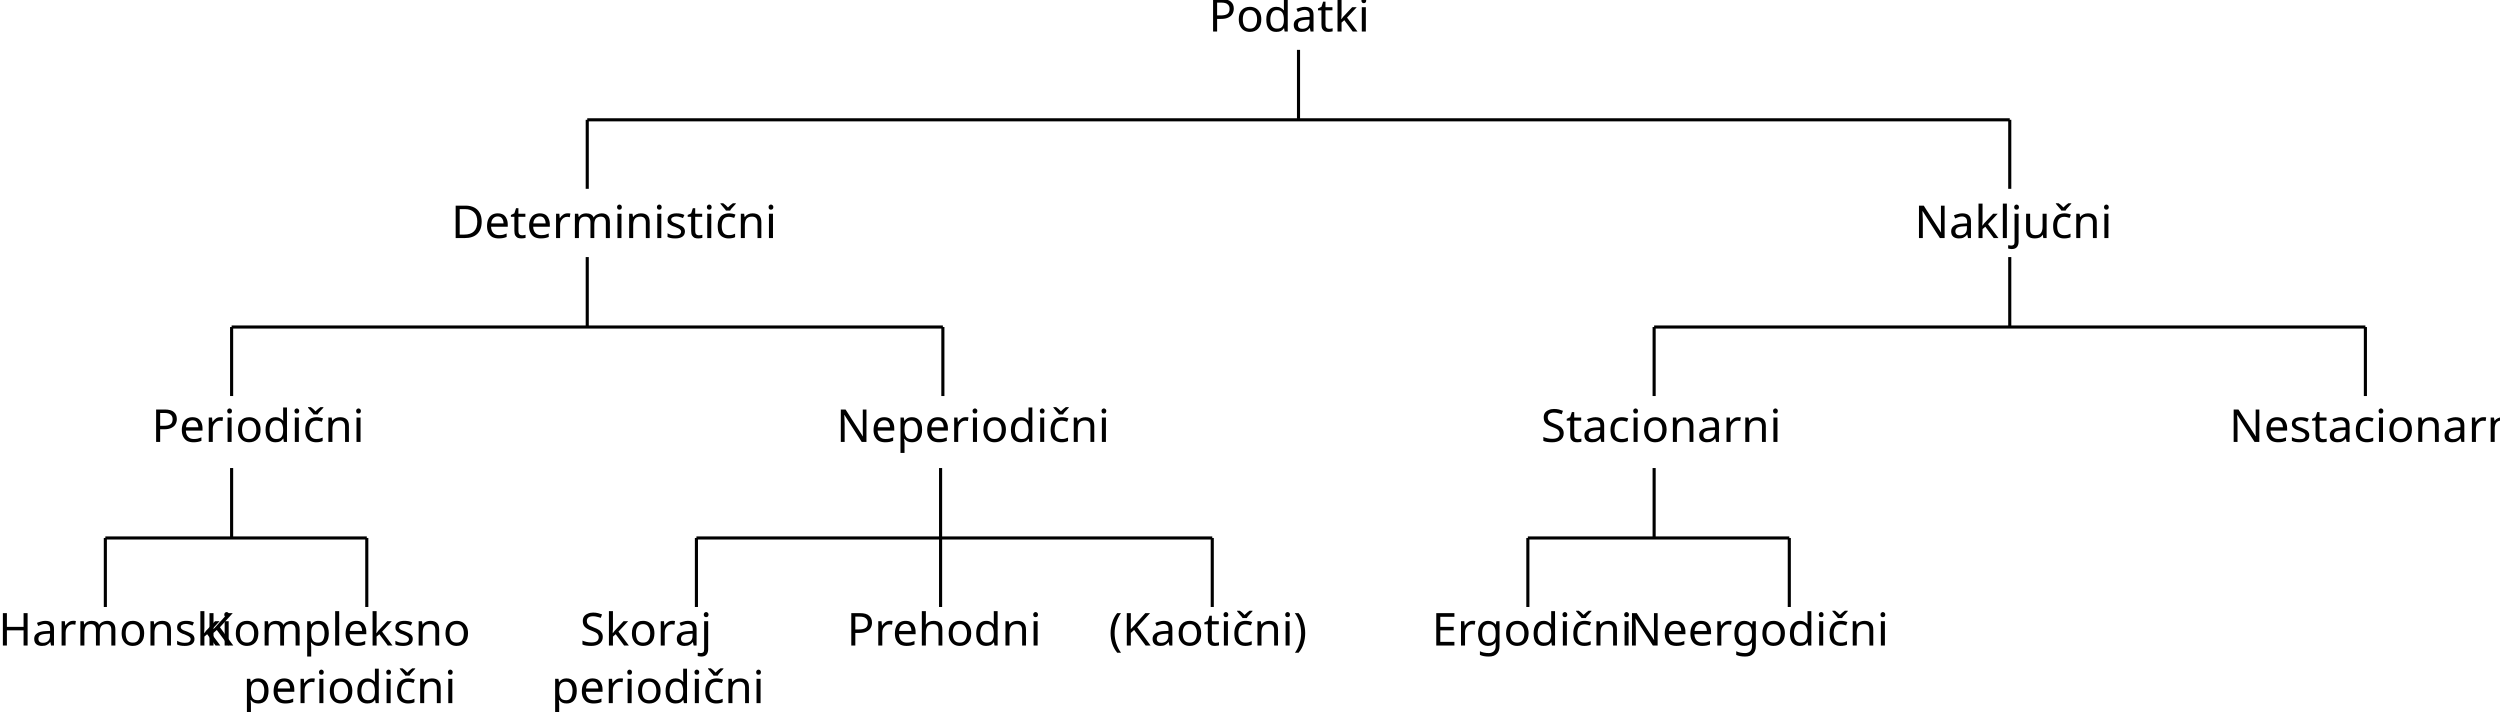
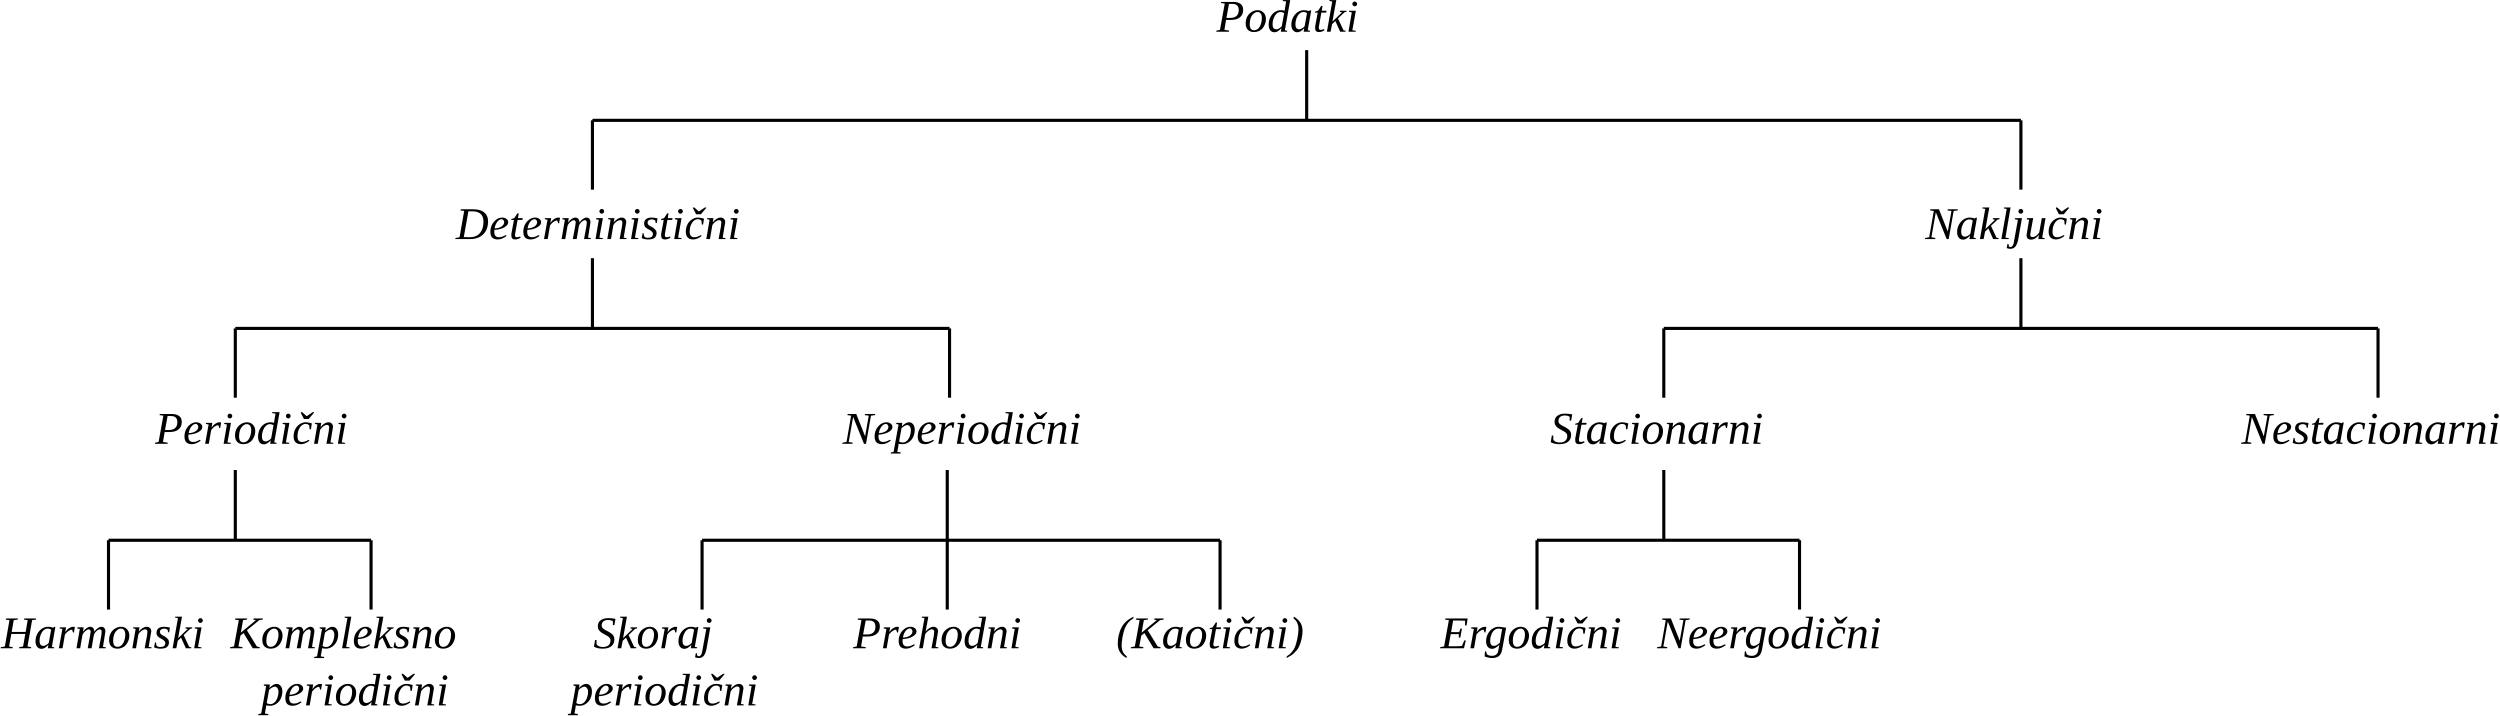
- <svg xmlns="http://www.w3.org/2000/svg" width="213.217mm" height="60.719mm" viewBox="0 0 213.217 60.719" version="1.1" id="svg5">
+ <svg xmlns="http://www.w3.org/2000/svg" width="212.326mm" height="60.741mm" viewBox="0 0 212.326 60.741" version="1.1" id="svg5">
  <defs id="defs2">
    <marker style="overflow:visible" id="Arrow1Lend" refX="0" refY="0" orient="auto">
      <path transform="matrix(-0.8,0,0,-0.8,-10,0)" style="fill:context-stroke;fill-rule:evenodd;stroke:context-stroke;stroke-width:1pt" d="M 0,0 5,-5 -12.5,0 5,5 Z" id="path1084" />
    </marker>
    <marker style="overflow:visible" id="Arrow1Lend-1" refX="0" refY="0" orient="auto">
      <path transform="matrix(-0.8,0,0,-0.8,-10,0)" style="fill:context-stroke;fill-rule:evenodd;stroke:context-stroke;stroke-width:1pt" d="M 0,0 5,-5 -12.5,0 5,5 Z" id="path1084-4" />
    </marker>
    <marker style="overflow:visible" id="Arrow1Lend-3" refX="0" refY="0" orient="auto">
      <path transform="matrix(-0.8,0,0,-0.8,-10,0)" style="fill:context-stroke;fill-rule:evenodd;stroke:context-stroke;stroke-width:1pt" d="M 0,0 5,-5 -12.5,0 5,5 Z" id="path1084-8" />
    </marker>
    <marker style="overflow:visible" id="Arrow1Lend-3-4" refX="0" refY="0" orient="auto">
      <path transform="matrix(-0.8,0,0,-0.8,-10,0)" style="fill:context-stroke;fill-rule:evenodd;stroke:context-stroke;stroke-width:1pt" d="M 0,0 5,-5 -12.5,0 5,5 Z" id="path1084-8-5" />
    </marker>
    <marker style="overflow:visible" id="Arrow1Lend-3-4-1" refX="0" refY="0" orient="auto">
      <path transform="matrix(-0.8,0,0,-0.8,-10,0)" style="fill:context-stroke;fill-rule:evenodd;stroke:context-stroke;stroke-width:1pt" d="M 0,0 5,-5 -12.5,0 5,5 Z" id="path1084-8-5-4" />
    </marker>
    <marker style="overflow:visible" id="Arrow1Lend-8" refX="0" refY="0" orient="auto">
      <path transform="matrix(-0.8,0,0,-0.8,-10,0)" style="fill:context-stroke;fill-rule:evenodd;stroke:context-stroke;stroke-width:1pt" d="M 0,0 5,-5 -12.5,0 5,5 Z" id="path1084-0" />
    </marker>
    <marker style="overflow:visible" id="Arrow1Lend-3-7" refX="0" refY="0" orient="auto">
      <path transform="matrix(-0.8,0,0,-0.8,-10,0)" style="fill:context-stroke;fill-rule:evenodd;stroke:context-stroke;stroke-width:1pt" d="M 0,0 5,-5 -12.5,0 5,5 Z" id="path1084-8-8" />
    </marker>
    <marker style="overflow:visible" id="Arrow1Lend-3-4-8" refX="0" refY="0" orient="auto">
      <path transform="matrix(-0.8,0,0,-0.8,-10,0)" style="fill:context-stroke;fill-rule:evenodd;stroke:context-stroke;stroke-width:1pt" d="M 0,0 5,-5 -12.5,0 5,5 Z" id="path1084-8-5-44" />
    </marker>
    <marker style="overflow:visible" id="Arrow1Lend-3-4-1-8" refX="0" refY="0" orient="auto">
      <path transform="matrix(-0.8,0,0,-0.8,-10,0)" style="fill:context-stroke;fill-rule:evenodd;stroke:context-stroke;stroke-width:1pt" d="M 0,0 5,-5 -12.5,0 5,5 Z" id="path1084-8-5-4-8" />
    </marker>
  </defs>
-   <g id="layer1" transform="translate(5.979429,3.308091)">
-     <text xml:space="preserve" style="font-style:normal;font-weight:normal;font-size:3.881px;line-height:1.25;font-family:sans-serif;fill:#000000;fill-opacity:1;stroke:none;stroke-width:0.265" x="32.509" y="16.996" id="text4024-1">
-       <tspan id="tspan4022-6" style="font-style:normal;font-variant:normal;font-weight:normal;font-stretch:normal;font-size:3.881px;font-family:pccmr10;-inkscape-font-specification:pccmr10;stroke-width:0.265" x="32.509" y="16.996">Deterministični</tspan>
+   <g id="layer1" transform="translate(6.210595,3.309985)">
+     <text xml:space="preserve" style="font-style:italic;font-variant:normal;font-weight:normal;font-stretch:normal;font-size:3.881px;line-height:1.25;font-family:'Times New Roman';-inkscape-font-specification:'Times New Roman, Italic';font-variant-ligatures:normal;font-variant-caps:normal;font-variant-numeric:normal;font-variant-east-asian:normal;fill:#000000;fill-opacity:1;stroke:none;stroke-width:0.265" x="32.509" y="16.996" id="text4024-1">
+       <tspan id="tspan4022-6" style="font-style:italic;font-variant:normal;font-weight:normal;font-stretch:normal;font-size:3.881px;font-family:'Times New Roman';-inkscape-font-specification:'Times New Roman, Italic';font-variant-ligatures:normal;font-variant-caps:normal;font-variant-numeric:normal;font-variant-east-asian:normal;stroke-width:0.265" x="32.509" y="16.996">Deterministični</tspan>
    </text>
-     <text xml:space="preserve" style="font-style:normal;font-weight:normal;font-size:3.881px;line-height:1.25;font-family:sans-serif;fill:#000000;fill-opacity:1;stroke:none;stroke-width:0.265" x="-6.108" y="51.751" id="text4024-1-5">
-       <tspan id="tspan4022-6-1" style="font-style:normal;font-variant:normal;font-weight:normal;font-stretch:normal;font-size:3.881px;font-family:pccmr10;-inkscape-font-specification:pccmr10;stroke-width:0.265" x="-6.108" y="51.751">Harmonski</tspan>
+     <text xml:space="preserve" style="font-style:italic;font-variant:normal;font-weight:normal;font-stretch:normal;font-size:3.881px;line-height:1.25;font-family:'Times New Roman';-inkscape-font-specification:'Times New Roman, Italic';font-variant-ligatures:normal;font-variant-caps:normal;font-variant-numeric:normal;font-variant-east-asian:normal;fill:#000000;fill-opacity:1;stroke:none;stroke-width:0.265" x="-6.108" y="51.751" id="text4024-1-5">
+       <tspan id="tspan4022-6-1" style="font-style:italic;font-variant:normal;font-weight:normal;font-stretch:normal;font-size:3.881px;font-family:'Times New Roman';-inkscape-font-specification:'Times New Roman, Italic';font-variant-ligatures:normal;font-variant-caps:normal;font-variant-numeric:normal;font-variant-east-asian:normal;stroke-width:0.265" x="-6.108" y="51.751">Harmonski</tspan>
    </text>
-     <text xml:space="preserve" style="font-style:normal;font-weight:normal;font-size:3.881px;line-height:1.25;font-family:sans-serif;text-align:center;text-anchor:middle;fill:#000000;fill-opacity:1;stroke:none;stroke-width:0.265" x="26.36" y="51.751" id="text14857">
-       <tspan id="tspan14855" style="font-style:normal;font-variant:normal;font-weight:normal;font-stretch:normal;font-size:3.881px;font-family:pccmr10;-inkscape-font-specification:pccmr10;text-align:center;text-anchor:middle;stroke-width:0.265" x="26.36" y="51.751">Kompleksno</tspan>
-       <tspan style="font-style:normal;font-variant:normal;font-weight:normal;font-stretch:normal;font-size:3.881px;font-family:pccmr10;-inkscape-font-specification:pccmr10;text-align:center;text-anchor:middle;stroke-width:0.265" x="26.36" y="56.659" id="tspan14893">periodični</tspan>
+     <text xml:space="preserve" style="font-style:italic;font-variant:normal;font-weight:normal;font-stretch:normal;font-size:3.881px;line-height:1.25;font-family:'Times New Roman';-inkscape-font-specification:'Times New Roman, Italic';font-variant-ligatures:normal;font-variant-caps:normal;font-variant-numeric:normal;font-variant-east-asian:normal;text-align:center;text-anchor:middle;fill:#000000;fill-opacity:1;stroke:none;stroke-width:0.265" x="26.36" y="51.751" id="text14857">
+       <tspan id="tspan14855" style="font-style:italic;font-variant:normal;font-weight:normal;font-stretch:normal;font-size:3.881px;font-family:'Times New Roman';-inkscape-font-specification:'Times New Roman, Italic';font-variant-ligatures:normal;font-variant-caps:normal;font-variant-numeric:normal;font-variant-east-asian:normal;text-align:center;text-anchor:middle;stroke-width:0.265" x="26.36" y="51.751">Kompleksno</tspan>
+       <tspan style="font-style:italic;font-variant:normal;font-weight:normal;font-stretch:normal;font-size:3.881px;font-family:'Times New Roman';-inkscape-font-specification:'Times New Roman, Italic';font-variant-ligatures:normal;font-variant-caps:normal;font-variant-numeric:normal;font-variant-east-asian:normal;text-align:center;text-anchor:middle;stroke-width:0.265" x="26.36" y="56.601" id="tspan14893">periodični</tspan>
    </text>
-     <text xml:space="preserve" style="font-style:normal;font-weight:normal;font-size:3.881px;line-height:1.25;font-family:sans-serif;text-align:center;text-anchor:middle;fill:#000000;fill-opacity:1;stroke:none;stroke-width:0.265" x="52.651" y="51.751" id="text14861">
-       <tspan id="tspan14859" style="font-style:normal;font-variant:normal;font-weight:normal;font-stretch:normal;font-size:3.881px;font-family:pccmr10;-inkscape-font-specification:pccmr10;text-align:center;text-anchor:middle;stroke-width:0.265" x="52.651" y="51.751">Skoraj</tspan>
-       <tspan style="font-style:normal;font-variant:normal;font-weight:normal;font-stretch:normal;font-size:3.881px;font-family:pccmr10;-inkscape-font-specification:pccmr10;text-align:center;text-anchor:middle;stroke-width:0.265" x="52.651" y="56.659" id="tspan17047">periodični</tspan>
+     <text xml:space="preserve" style="font-style:italic;font-variant:normal;font-weight:normal;font-stretch:normal;font-size:3.881px;line-height:1.25;font-family:'Times New Roman';-inkscape-font-specification:'Times New Roman, Italic';font-variant-ligatures:normal;font-variant-caps:normal;font-variant-numeric:normal;font-variant-east-asian:normal;text-align:center;text-anchor:middle;fill:#000000;fill-opacity:1;stroke:none;stroke-width:0.265" x="52.651" y="51.751" id="text14861">
+       <tspan id="tspan14859" style="font-style:italic;font-variant:normal;font-weight:normal;font-stretch:normal;font-size:3.881px;font-family:'Times New Roman';-inkscape-font-specification:'Times New Roman, Italic';font-variant-ligatures:normal;font-variant-caps:normal;font-variant-numeric:normal;font-variant-east-asian:normal;text-align:center;text-anchor:middle;stroke-width:0.265" x="52.651" y="51.751">Skoraj</tspan>
+       <tspan style="font-style:italic;font-variant:normal;font-weight:normal;font-stretch:normal;font-size:3.881px;font-family:'Times New Roman';-inkscape-font-specification:'Times New Roman, Italic';font-variant-ligatures:normal;font-variant-caps:normal;font-variant-numeric:normal;font-variant-east-asian:normal;text-align:center;text-anchor:middle;stroke-width:0.265" x="52.651" y="56.601" id="tspan17047">periodični</tspan>
    </text>
-     <text xml:space="preserve" style="font-style:normal;font-weight:normal;font-size:3.881px;line-height:1.25;font-family:sans-serif;fill:#000000;fill-opacity:1;stroke:none;stroke-width:0.265" x="66.249" y="51.751" id="text14865">
-       <tspan id="tspan14863" style="font-style:normal;font-variant:normal;font-weight:normal;font-stretch:normal;font-size:3.881px;font-family:pccmr10;-inkscape-font-specification:pccmr10;stroke-width:0.265" x="66.249" y="51.751">Prehodni</tspan>
+     <text xml:space="preserve" style="font-style:italic;font-variant:normal;font-weight:normal;font-stretch:normal;font-size:3.881px;line-height:1.25;font-family:'Times New Roman';-inkscape-font-specification:'Times New Roman, Italic';font-variant-ligatures:normal;font-variant-caps:normal;font-variant-numeric:normal;font-variant-east-asian:normal;fill:#000000;fill-opacity:1;stroke:none;stroke-width:0.265" x="66.249" y="51.751" id="text14865">
+       <tspan id="tspan14863" style="font-style:italic;font-variant:normal;font-weight:normal;font-stretch:normal;font-size:3.881px;font-family:'Times New Roman';-inkscape-font-specification:'Times New Roman, Italic';font-variant-ligatures:normal;font-variant-caps:normal;font-variant-numeric:normal;font-variant-east-asian:normal;stroke-width:0.265" x="66.249" y="51.751">Prehodni</tspan>
    </text>
-     <text xml:space="preserve" style="font-style:normal;font-weight:normal;font-size:3.881px;line-height:1.25;font-family:sans-serif;fill:#000000;fill-opacity:1;stroke:none;stroke-width:0.265" x="88.582" y="51.751" id="text14869">
-       <tspan id="tspan14867" style="font-style:normal;font-variant:normal;font-weight:normal;font-stretch:normal;font-size:3.881px;font-family:pccmr10;-inkscape-font-specification:pccmr10;stroke-width:0.265" x="88.582" y="51.751">(Kaotični)</tspan>
+     <text xml:space="preserve" style="font-style:italic;font-variant:normal;font-weight:normal;font-stretch:normal;font-size:3.881px;line-height:1.25;font-family:'Times New Roman';-inkscape-font-specification:'Times New Roman, Italic';font-variant-ligatures:normal;font-variant-caps:normal;font-variant-numeric:normal;font-variant-east-asian:normal;fill:#000000;fill-opacity:1;stroke:none;stroke-width:0.265" x="88.582" y="51.751" id="text14869">
+       <tspan id="tspan14867" style="font-style:italic;font-variant:normal;font-weight:normal;font-stretch:normal;font-size:3.881px;font-family:'Times New Roman';-inkscape-font-specification:'Times New Roman, Italic';font-variant-ligatures:normal;font-variant-caps:normal;font-variant-numeric:normal;font-variant-east-asian:normal;stroke-width:0.265" x="88.582" y="51.751">(Kaotični)</tspan>
    </text>
-     <text xml:space="preserve" style="font-style:normal;font-weight:normal;font-size:3.881px;line-height:1.25;font-family:sans-serif;fill:#000000;fill-opacity:1;stroke:none;stroke-width:0.265" x="6.961" y="34.382" id="text23261">
-       <tspan id="tspan23259" style="font-style:normal;font-variant:normal;font-weight:normal;font-stretch:normal;font-size:3.881px;font-family:pccmr10;-inkscape-font-specification:pccmr10;stroke-width:0.265" x="6.961" y="34.382">Periodični</tspan>
+     <text xml:space="preserve" style="font-style:italic;font-variant:normal;font-weight:normal;font-stretch:normal;font-size:3.881px;line-height:1.25;font-family:'Times New Roman';-inkscape-font-specification:'Times New Roman, Italic';font-variant-ligatures:normal;font-variant-caps:normal;font-variant-numeric:normal;font-variant-east-asian:normal;fill:#000000;fill-opacity:1;stroke:none;stroke-width:0.265" x="6.961" y="34.382" id="text23261">
+       <tspan id="tspan23259" style="font-style:italic;font-variant:normal;font-weight:normal;font-stretch:normal;font-size:3.881px;font-family:'Times New Roman';-inkscape-font-specification:'Times New Roman, Italic';font-variant-ligatures:normal;font-variant-caps:normal;font-variant-numeric:normal;font-variant-east-asian:normal;stroke-width:0.265" x="6.961" y="34.382">Periodični</tspan>
    </text>
-     <text xml:space="preserve" style="font-style:normal;font-weight:normal;font-size:3.881px;line-height:1.25;font-family:sans-serif;fill:#000000;fill-opacity:1;stroke:none;stroke-width:0.265" x="65.357" y="34.382" id="text24201">
-       <tspan id="tspan24199" style="font-style:normal;font-variant:normal;font-weight:normal;font-stretch:normal;font-size:3.881px;font-family:pccmr10;-inkscape-font-specification:pccmr10;stroke-width:0.265" x="65.357" y="34.382">Neperiodični</tspan>
+     <text xml:space="preserve" style="font-style:italic;font-variant:normal;font-weight:normal;font-stretch:normal;font-size:3.881px;line-height:1.25;font-family:'Times New Roman';-inkscape-font-specification:'Times New Roman, Italic';font-variant-ligatures:normal;font-variant-caps:normal;font-variant-numeric:normal;font-variant-east-asian:normal;fill:#000000;fill-opacity:1;stroke:none;stroke-width:0.265" x="65.357" y="34.382" id="text24201">
+       <tspan id="tspan24199" style="font-style:italic;font-variant:normal;font-weight:normal;font-stretch:normal;font-size:3.881px;font-family:'Times New Roman';-inkscape-font-specification:'Times New Roman, Italic';font-variant-ligatures:normal;font-variant-caps:normal;font-variant-numeric:normal;font-variant-east-asian:normal;stroke-width:0.265" x="65.357" y="34.382">Neperiodični</tspan>
    </text>
-     <text xml:space="preserve" style="font-style:normal;font-weight:normal;font-size:3.881px;line-height:1.25;font-family:sans-serif;fill:#000000;fill-opacity:1;stroke:none;stroke-width:0.265" x="116.139" y="51.751" id="text35311">
-       <tspan id="tspan35309" style="font-style:normal;font-variant:normal;font-weight:normal;font-stretch:normal;font-size:3.881px;font-family:pccmr10;-inkscape-font-specification:pccmr10;stroke-width:0.265" x="116.139" y="51.751">Ergodični</tspan>
+     <text xml:space="preserve" style="font-style:italic;font-variant:normal;font-weight:normal;font-stretch:normal;font-size:3.881px;line-height:1.25;font-family:'Times New Roman';-inkscape-font-specification:'Times New Roman, Italic';font-variant-ligatures:normal;font-variant-caps:normal;font-variant-numeric:normal;font-variant-east-asian:normal;fill:#000000;fill-opacity:1;stroke:none;stroke-width:0.265" x="116.139" y="51.751" id="text35311">
+       <tspan id="tspan35309" style="font-style:italic;font-variant:normal;font-weight:normal;font-stretch:normal;font-size:3.881px;font-family:'Times New Roman';-inkscape-font-specification:'Times New Roman, Italic';font-variant-ligatures:normal;font-variant-caps:normal;font-variant-numeric:normal;font-variant-east-asian:normal;stroke-width:0.265" x="116.139" y="51.751">Ergodični</tspan>
    </text>
-     <text xml:space="preserve" style="font-style:normal;font-weight:normal;font-size:3.881px;line-height:1.25;font-family:sans-serif;text-align:center;text-anchor:middle;fill:#000000;fill-opacity:1;stroke:none;stroke-width:0.265" x="146.491" y="51.751" id="text35317">
-       <tspan style="font-style:normal;font-variant:normal;font-weight:normal;font-stretch:normal;font-size:3.881px;font-family:pccmr10;-inkscape-font-specification:pccmr10;text-align:center;text-anchor:middle;stroke-width:0.265" x="146.491" y="51.751" id="tspan35315">Neergodični</tspan>
+     <text xml:space="preserve" style="font-style:italic;font-variant:normal;font-weight:normal;font-stretch:normal;font-size:3.881px;line-height:1.25;font-family:'Times New Roman';-inkscape-font-specification:'Times New Roman, Italic';font-variant-ligatures:normal;font-variant-caps:normal;font-variant-numeric:normal;font-variant-east-asian:normal;text-align:center;text-anchor:middle;fill:#000000;fill-opacity:1;stroke:none;stroke-width:0.265" x="146.491" y="51.751" id="text35317">
+       <tspan style="font-style:italic;font-variant:normal;font-weight:normal;font-stretch:normal;font-size:3.881px;font-family:'Times New Roman';-inkscape-font-specification:'Times New Roman, Italic';font-variant-ligatures:normal;font-variant-caps:normal;font-variant-numeric:normal;font-variant-east-asian:normal;text-align:center;text-anchor:middle;stroke-width:0.265" x="146.491" y="51.751" id="tspan35315">Neergodični</tspan>
    </text>
-     <text xml:space="preserve" style="font-style:normal;font-weight:normal;font-size:3.881px;line-height:1.25;font-family:sans-serif;fill:#000000;fill-opacity:1;stroke:none;stroke-width:0.265" x="125.444" y="34.382" id="text35321">
-       <tspan id="tspan35319" style="font-style:normal;font-variant:normal;font-weight:normal;font-stretch:normal;font-size:3.881px;font-family:pccmr10;-inkscape-font-specification:pccmr10;stroke-width:0.265" x="125.444" y="34.382">Stacionarni</tspan>
+     <text xml:space="preserve" style="font-style:italic;font-variant:normal;font-weight:normal;font-stretch:normal;font-size:3.881px;line-height:1.25;font-family:'Times New Roman';-inkscape-font-specification:'Times New Roman, Italic';font-variant-ligatures:normal;font-variant-caps:normal;font-variant-numeric:normal;font-variant-east-asian:normal;fill:#000000;fill-opacity:1;stroke:none;stroke-width:0.265" x="125.444" y="34.382" id="text35321">
+       <tspan id="tspan35319" style="font-style:italic;font-variant:normal;font-weight:normal;font-stretch:normal;font-size:3.881px;font-family:'Times New Roman';-inkscape-font-specification:'Times New Roman, Italic';font-variant-ligatures:normal;font-variant-caps:normal;font-variant-numeric:normal;font-variant-east-asian:normal;stroke-width:0.265" x="125.444" y="34.382">Stacionarni</tspan>
    </text>
-     <text xml:space="preserve" style="font-style:normal;font-weight:normal;font-size:3.881px;line-height:1.25;font-family:sans-serif;fill:#000000;fill-opacity:1;stroke:none;stroke-width:0.265" x="184.147" y="34.382" id="text35325">
-       <tspan id="tspan35323" style="font-style:normal;font-variant:normal;font-weight:normal;font-stretch:normal;font-size:3.881px;font-family:pccmr10;-inkscape-font-specification:pccmr10;stroke-width:0.265" x="184.147" y="34.382">Nestacionarni</tspan>
+     <text xml:space="preserve" style="font-style:italic;font-variant:normal;font-weight:normal;font-stretch:normal;font-size:3.881px;line-height:1.25;font-family:'Times New Roman';-inkscape-font-specification:'Times New Roman, Italic';font-variant-ligatures:normal;font-variant-caps:normal;font-variant-numeric:normal;font-variant-east-asian:normal;fill:#000000;fill-opacity:1;stroke:none;stroke-width:0.265" x="184.147" y="34.382" id="text35325">
+       <tspan id="tspan35323" style="font-style:italic;font-variant:normal;font-weight:normal;font-stretch:normal;font-size:3.881px;font-family:'Times New Roman';-inkscape-font-specification:'Times New Roman, Italic';font-variant-ligatures:normal;font-variant-caps:normal;font-variant-numeric:normal;font-variant-east-asian:normal;stroke-width:0.265" x="184.147" y="34.382">Nestacionarni</tspan>
    </text>
-     <text xml:space="preserve" style="font-style:normal;font-weight:normal;font-size:3.881px;line-height:1.25;font-family:sans-serif;fill:#000000;fill-opacity:1;stroke:none;stroke-width:0.265" x="157.31" y="16.996" id="text35329">
-       <tspan id="tspan35327" style="font-style:normal;font-variant:normal;font-weight:normal;font-stretch:normal;font-size:3.881px;font-family:pccmr10;-inkscape-font-specification:pccmr10;stroke-width:0.265" x="157.31" y="16.996">Naključni</tspan>
+     <text xml:space="preserve" style="font-style:italic;font-variant:normal;font-weight:normal;font-stretch:normal;font-size:3.881px;line-height:1.25;font-family:'Times New Roman';-inkscape-font-specification:'Times New Roman, Italic';font-variant-ligatures:normal;font-variant-caps:normal;font-variant-numeric:normal;font-variant-east-asian:normal;fill:#000000;fill-opacity:1;stroke:none;stroke-width:0.265" x="157.31" y="16.996" id="text35329">
+       <tspan id="tspan35327" style="font-style:italic;font-variant:normal;font-weight:normal;font-stretch:normal;font-size:3.881px;font-family:'Times New Roman';-inkscape-font-specification:'Times New Roman, Italic';font-variant-ligatures:normal;font-variant-caps:normal;font-variant-numeric:normal;font-variant-east-asian:normal;stroke-width:0.265" x="157.31" y="16.996">Naključni</tspan>
    </text>
-     <text xml:space="preserve" style="font-style:normal;font-weight:normal;font-size:3.881px;line-height:1.25;font-family:sans-serif;fill:#000000;fill-opacity:1;stroke:none;stroke-width:0.265" x="97.104" y="-0.616" id="text44389">
-       <tspan id="tspan44387" style="font-style:normal;font-variant:normal;font-weight:normal;font-stretch:normal;font-size:3.881px;font-family:pccmr10;-inkscape-font-specification:pccmr10;stroke-width:0.265" x="97.104" y="-0.616">Podatki</tspan>
+     <text xml:space="preserve" style="font-style:italic;font-variant:normal;font-weight:normal;font-stretch:normal;font-size:3.881px;line-height:1.25;font-family:'Times New Roman';-inkscape-font-specification:'Times New Roman, Italic';font-variant-ligatures:normal;font-variant-caps:normal;font-variant-numeric:normal;font-variant-east-asian:normal;fill:#000000;fill-opacity:1;stroke:none;stroke-width:0.265" x="97.104" y="-0.616" id="text44389">
+       <tspan id="tspan44387" style="font-style:italic;font-variant:normal;font-weight:normal;font-stretch:normal;font-size:3.881px;font-family:'Times New Roman';-inkscape-font-specification:'Times New Roman, Italic';font-variant-ligatures:normal;font-variant-caps:normal;font-variant-numeric:normal;font-variant-east-asian:normal;stroke-width:0.265" x="97.104" y="-0.616">Podatki</tspan>
    </text>
    <path style="fill:none;stroke:#000000;stroke-width:0.265px;stroke-linecap:butt;stroke-linejoin:miter;stroke-opacity:1" d="M 104.766,0.945 V 6.831" id="path45318" />
    <path style="fill:none;stroke:#000000;stroke-width:0.265px;stroke-linecap:butt;stroke-linejoin:miter;stroke-opacity:1" d="M 44.105,6.91 H 165.426" id="path45320" />
    <path style="fill:none;stroke:#000000;stroke-width:0.265px;stroke-linecap:butt;stroke-linejoin:miter;stroke-opacity:1" d="M 44.105,6.91 V 12.796" id="path45659" />
    <path style="fill:none;stroke:#000000;stroke-width:0.265px;stroke-linecap:butt;stroke-linejoin:miter;stroke-opacity:1" d="M 165.426,6.91 V 12.796" id="path45779" />
    <path style="fill:none;stroke:#000000;stroke-width:0.265px;stroke-linecap:butt;stroke-linejoin:miter;stroke-opacity:1" d="M 44.105,18.617 V 24.503" id="path46048" />
    <path style="fill:none;stroke:#000000;stroke-width:0.265px;stroke-linecap:butt;stroke-linejoin:miter;stroke-opacity:1" d="M 13.774,24.582 H 74.435" id="path46050" />
    <path style="fill:none;stroke:#000000;stroke-width:0.265px;stroke-linecap:butt;stroke-linejoin:miter;stroke-opacity:1" d="m 13.774,24.582 v 5.886" id="path46052" />
    <path style="fill:none;stroke:#000000;stroke-width:0.265px;stroke-linecap:butt;stroke-linejoin:miter;stroke-opacity:1" d="m 74.435,24.582 v 5.886" id="path46054" />
    <path style="fill:none;stroke:#000000;stroke-width:0.265px;stroke-linecap:butt;stroke-linejoin:miter;stroke-opacity:1" d="M 165.426,18.617 V 24.503" id="path46056" />
    <path style="fill:none;stroke:#000000;stroke-width:0.265px;stroke-linecap:butt;stroke-linejoin:miter;stroke-opacity:1" d="M 135.096,24.582 H 195.757" id="path46058" />
    <path style="fill:none;stroke:#000000;stroke-width:0.265px;stroke-linecap:butt;stroke-linejoin:miter;stroke-opacity:1" d="m 135.096,24.582 v 5.886" id="path46060" />
    <path style="fill:none;stroke:#000000;stroke-width:0.265px;stroke-linecap:butt;stroke-linejoin:miter;stroke-opacity:1" d="m 195.757,24.582 v 5.886" id="path46062" />
    <path style="fill:none;stroke:#000000;stroke-width:0.265px;stroke-linecap:butt;stroke-linejoin:miter;stroke-opacity:1" d="m 74.24,36.609 v 5.886" id="path46066" />
    <path style="fill:none;stroke:#000000;stroke-width:0.265px;stroke-linecap:butt;stroke-linejoin:miter;stroke-opacity:1" d="M 53.416,42.574 H 80.167 97.41" id="path46068" />
    <path style="fill:none;stroke:#000000;stroke-width:0.265px;stroke-linecap:butt;stroke-linejoin:miter;stroke-opacity:1" d="m 53.416,42.574 v 5.886" id="path46070" />
    <path style="fill:none;stroke:#000000;stroke-width:0.265px;stroke-linecap:butt;stroke-linejoin:miter;stroke-opacity:1" d="m 97.41,42.574 v 5.886" id="path46072" />
    <path style="fill:none;stroke:#000000;stroke-width:0.265px;stroke-linecap:butt;stroke-linejoin:miter;stroke-opacity:1" d="m 74.24,42.574 v 5.886" id="path46595" />
    <path style="fill:none;stroke:#000000;stroke-width:0.265px;stroke-linecap:butt;stroke-linejoin:miter;stroke-opacity:1" d="m 13.774,36.609 v 5.886" id="path49514" />
    <path style="fill:none;stroke:#000000;stroke-width:0.265px;stroke-linecap:butt;stroke-linejoin:miter;stroke-opacity:1" d="M 3.005,42.574 H 19.701 25.303" id="path49516" />
    <path style="fill:none;stroke:#000000;stroke-width:0.265px;stroke-linecap:butt;stroke-linejoin:miter;stroke-opacity:1" d="m 3.005,42.574 v 5.886" id="path49518" />
    <path style="fill:none;stroke:#000000;stroke-width:0.265px;stroke-linecap:butt;stroke-linejoin:miter;stroke-opacity:1" d="m 25.303,42.574 v 5.886" id="path49520" />
    <path style="fill:none;stroke:#000000;stroke-width:0.265px;stroke-linecap:butt;stroke-linejoin:miter;stroke-opacity:1" d="m 135.096,36.609 v 5.886" id="path49857" />
    <path style="fill:none;stroke:#000000;stroke-width:0.265px;stroke-linecap:butt;stroke-linejoin:miter;stroke-opacity:1" d="m 124.327,42.574 h 16.696 5.601" id="path49859" />
    <path style="fill:none;stroke:#000000;stroke-width:0.265px;stroke-linecap:butt;stroke-linejoin:miter;stroke-opacity:1" d="m 124.327,42.574 v 5.886" id="path49861" />
    <path style="fill:none;stroke:#000000;stroke-width:0.265px;stroke-linecap:butt;stroke-linejoin:miter;stroke-opacity:1" d="m 146.624,42.574 v 5.886" id="path49863" />
  </g>
</svg>
